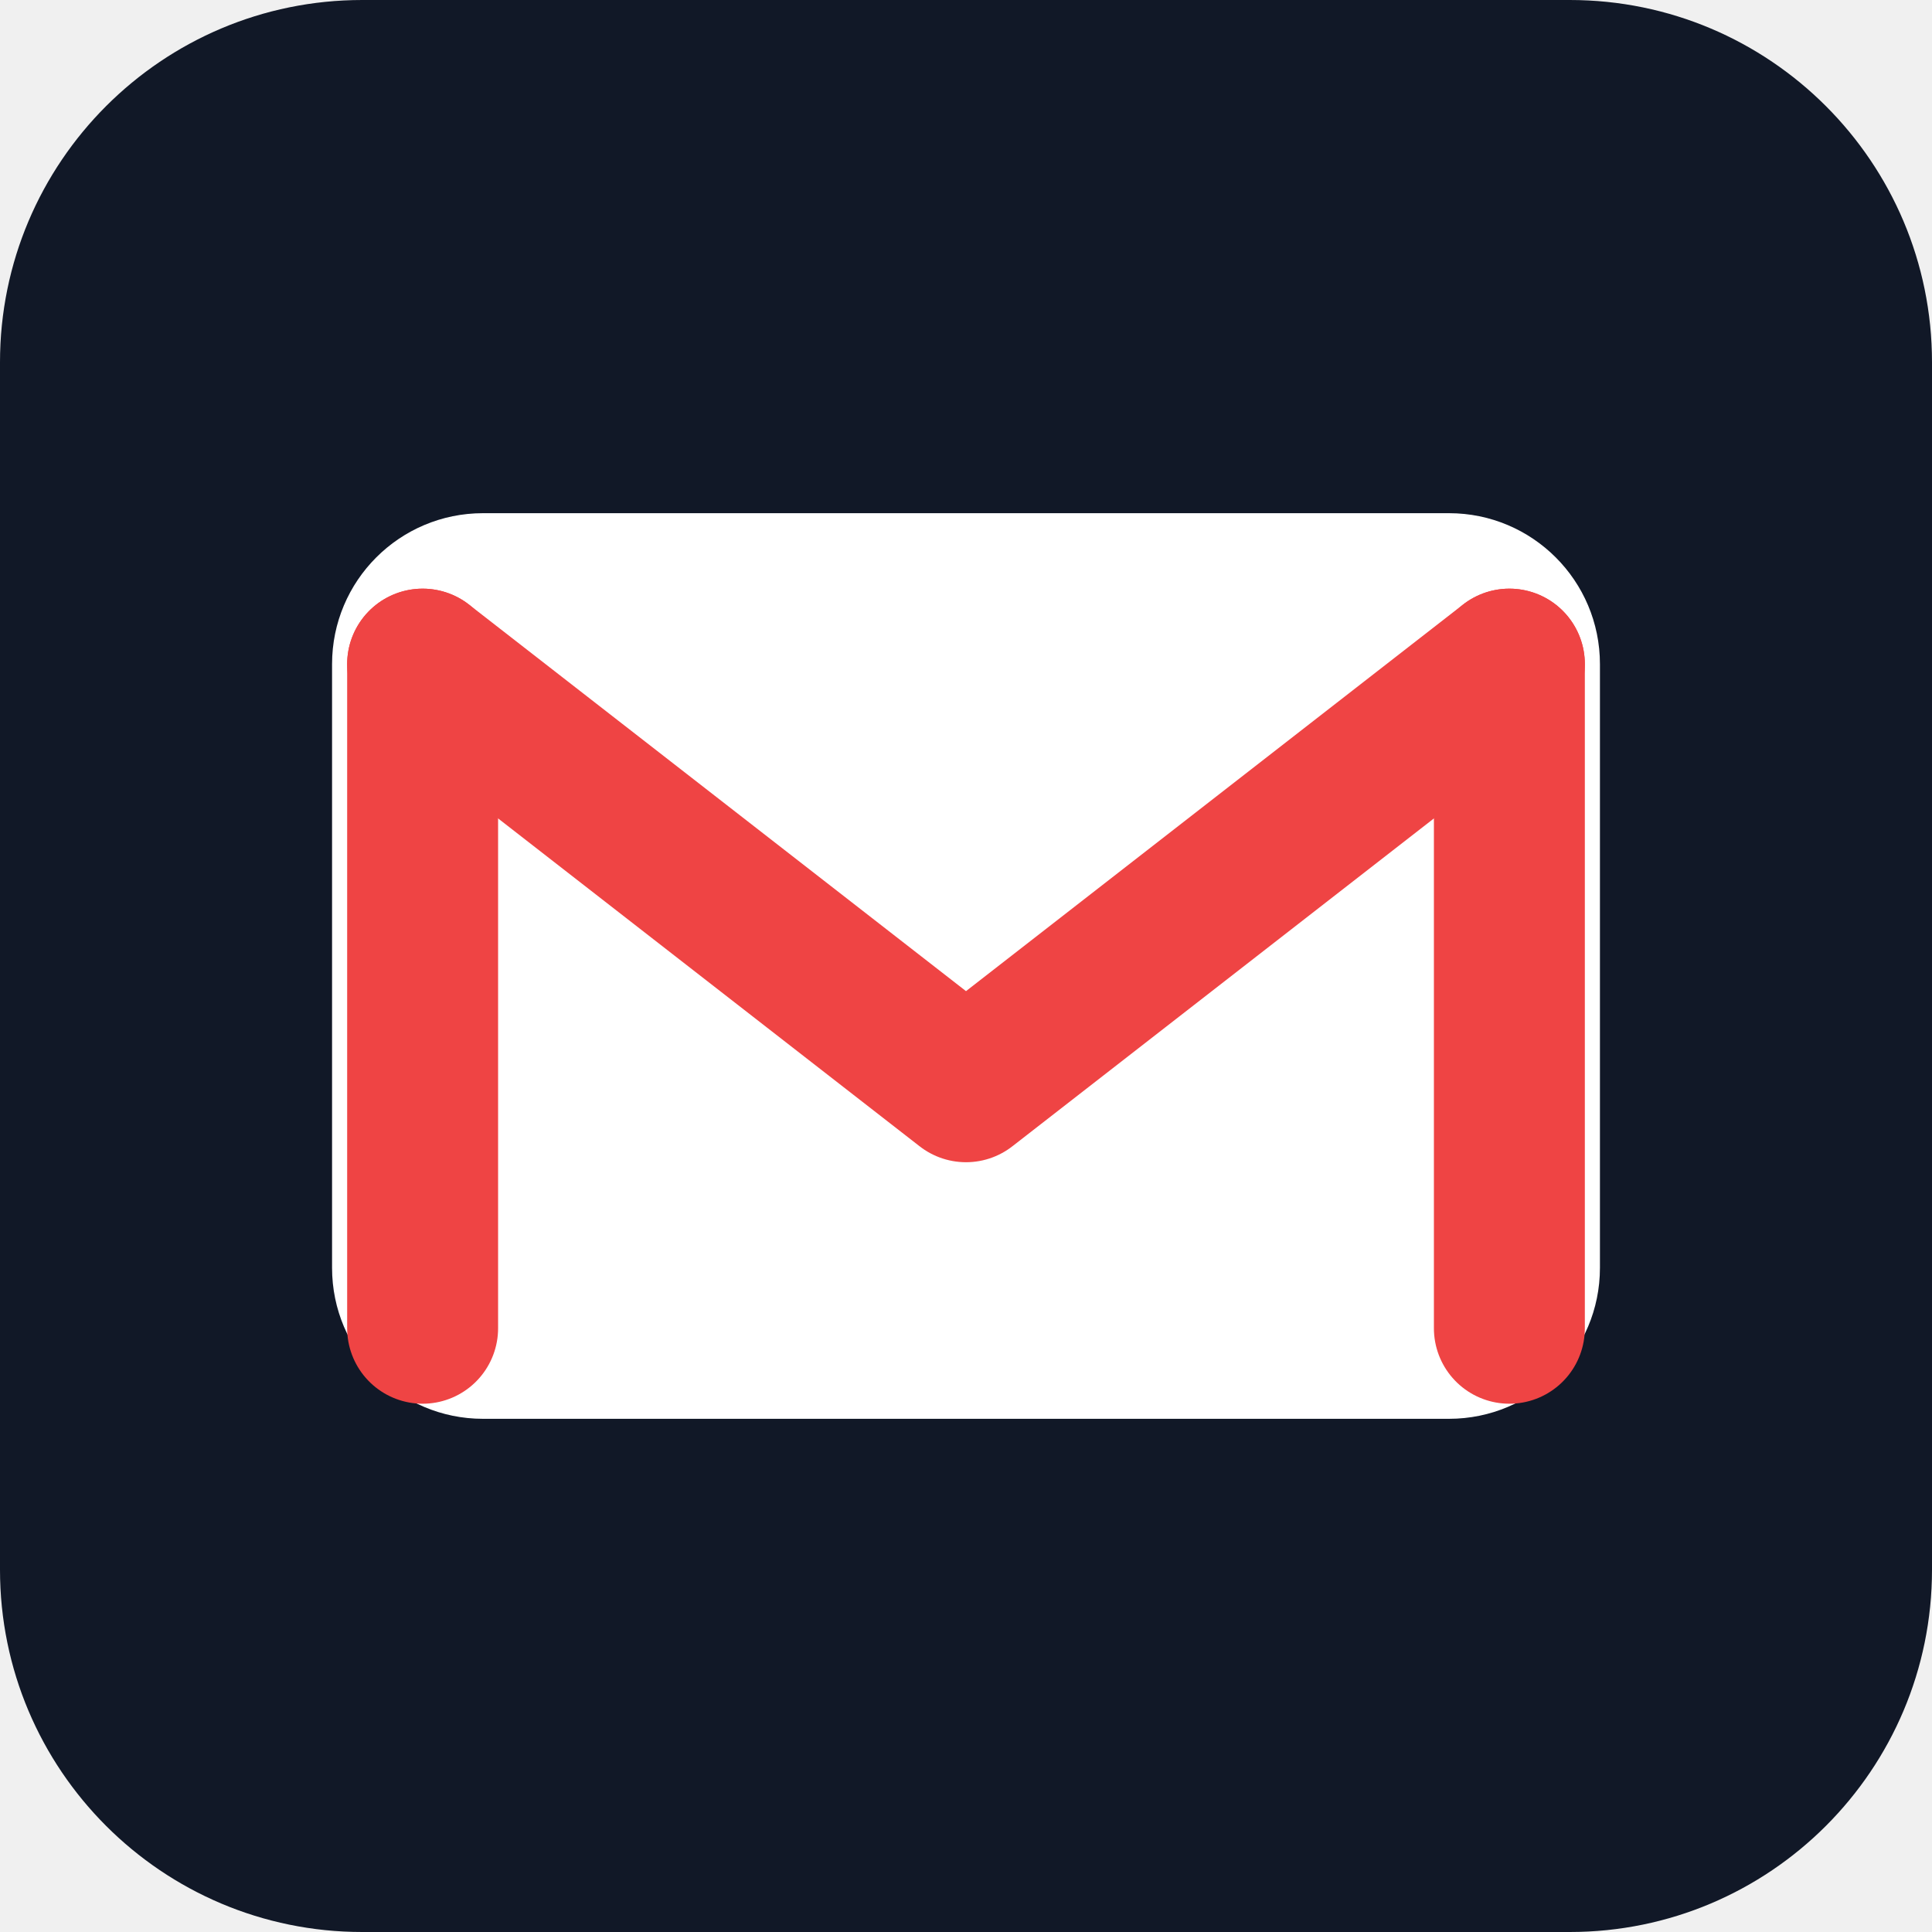
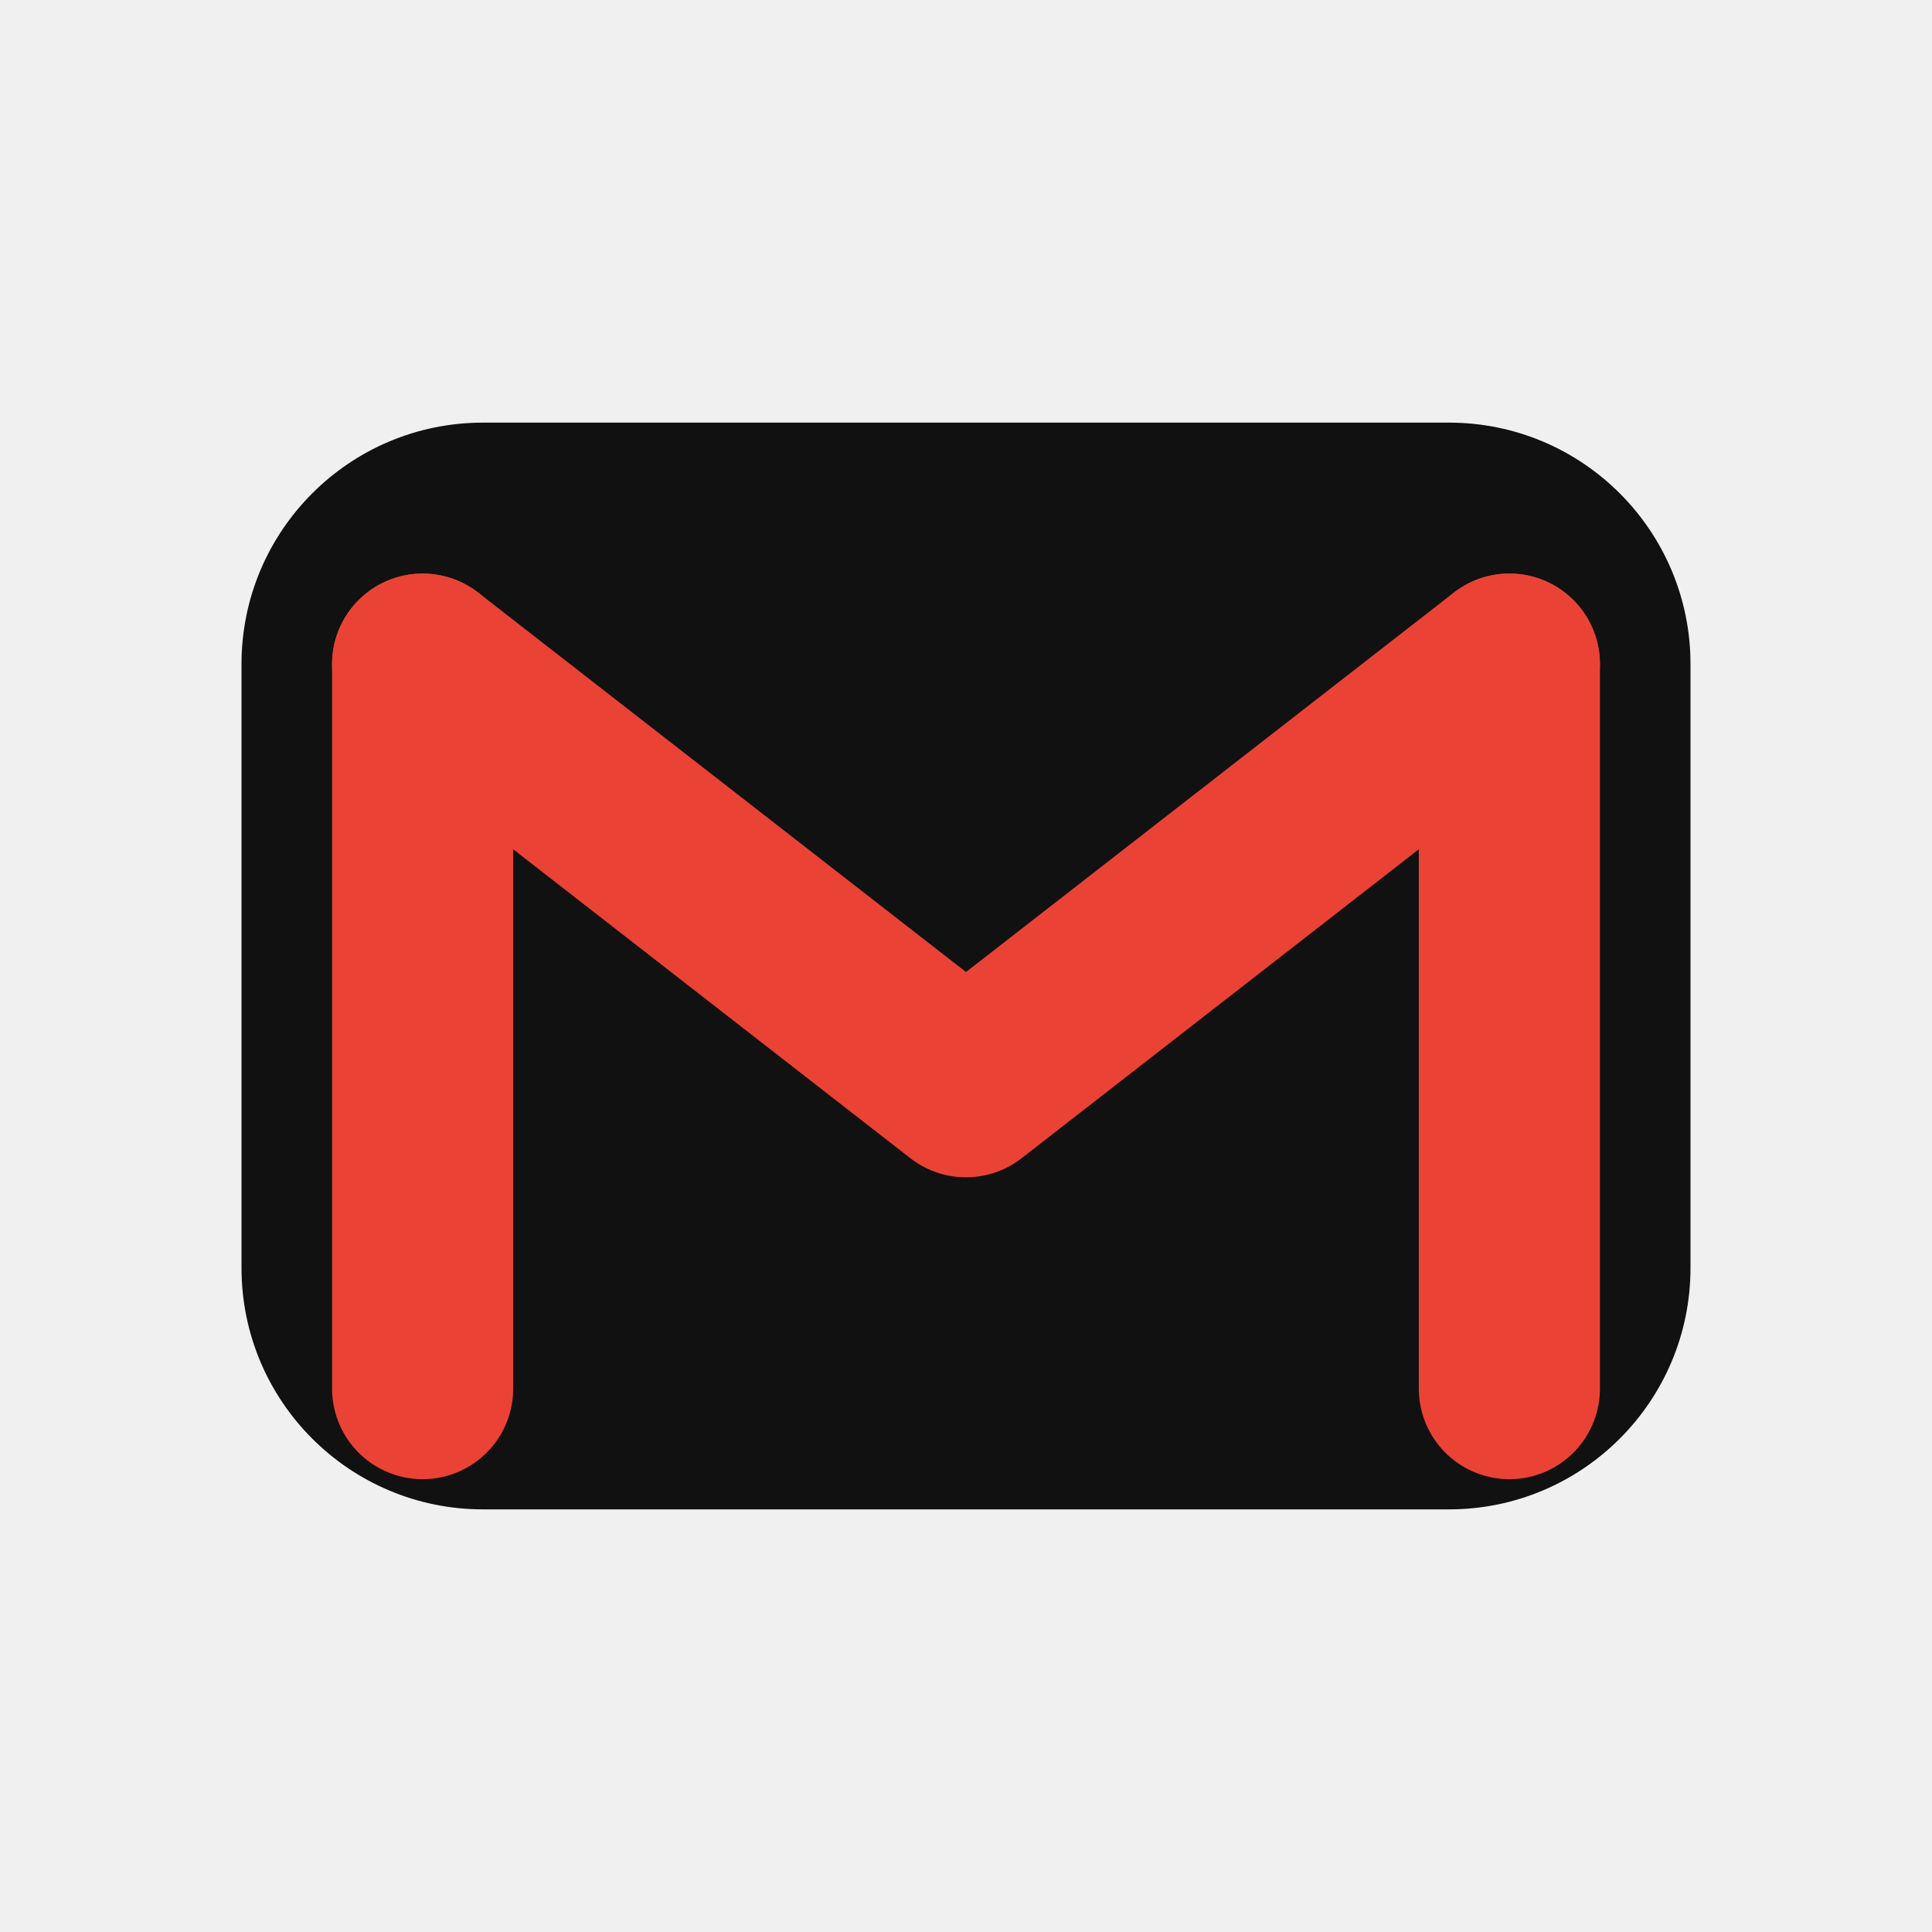
- <svg xmlns="http://www.w3.org/2000/svg" viewBox="0 0 128 128">
-   <rect width="128" height="128" rx="24" fill="#111827" />
-   <rect x="22" y="34" width="84" height="60" rx="10" fill="#ffffff" />
-   <path d="M28 44l36 28 36-28" fill="none" stroke="#ef4444" stroke-width="10" stroke-linecap="round" stroke-linejoin="round" />
-   <path d="M28 88V44" fill="none" stroke="#ef4444" stroke-width="10" stroke-linecap="round" />
-   <path d="M100 88V44" fill="none" stroke="#ef4444" stroke-width="10" stroke-linecap="round" />
+ <svg xmlns="http://www.w3.org/2000/svg" viewBox="0 0 64 64" width="64" height="64">
+   <rect x="8" y="14" width="48" height="36" rx="8" fill="#111" />
+   <path d="M14 22l18 14 18-14" fill="none" stroke="#ea4335" stroke-width="6" stroke-linecap="round" stroke-linejoin="round" />
+   <path d="M14 22v24" fill="none" stroke="#ea4335" stroke-width="6" stroke-linecap="round" />
+   <path d="M50 22v24" fill="none" stroke="#ea4335" stroke-width="6" stroke-linecap="round" />
</svg>
